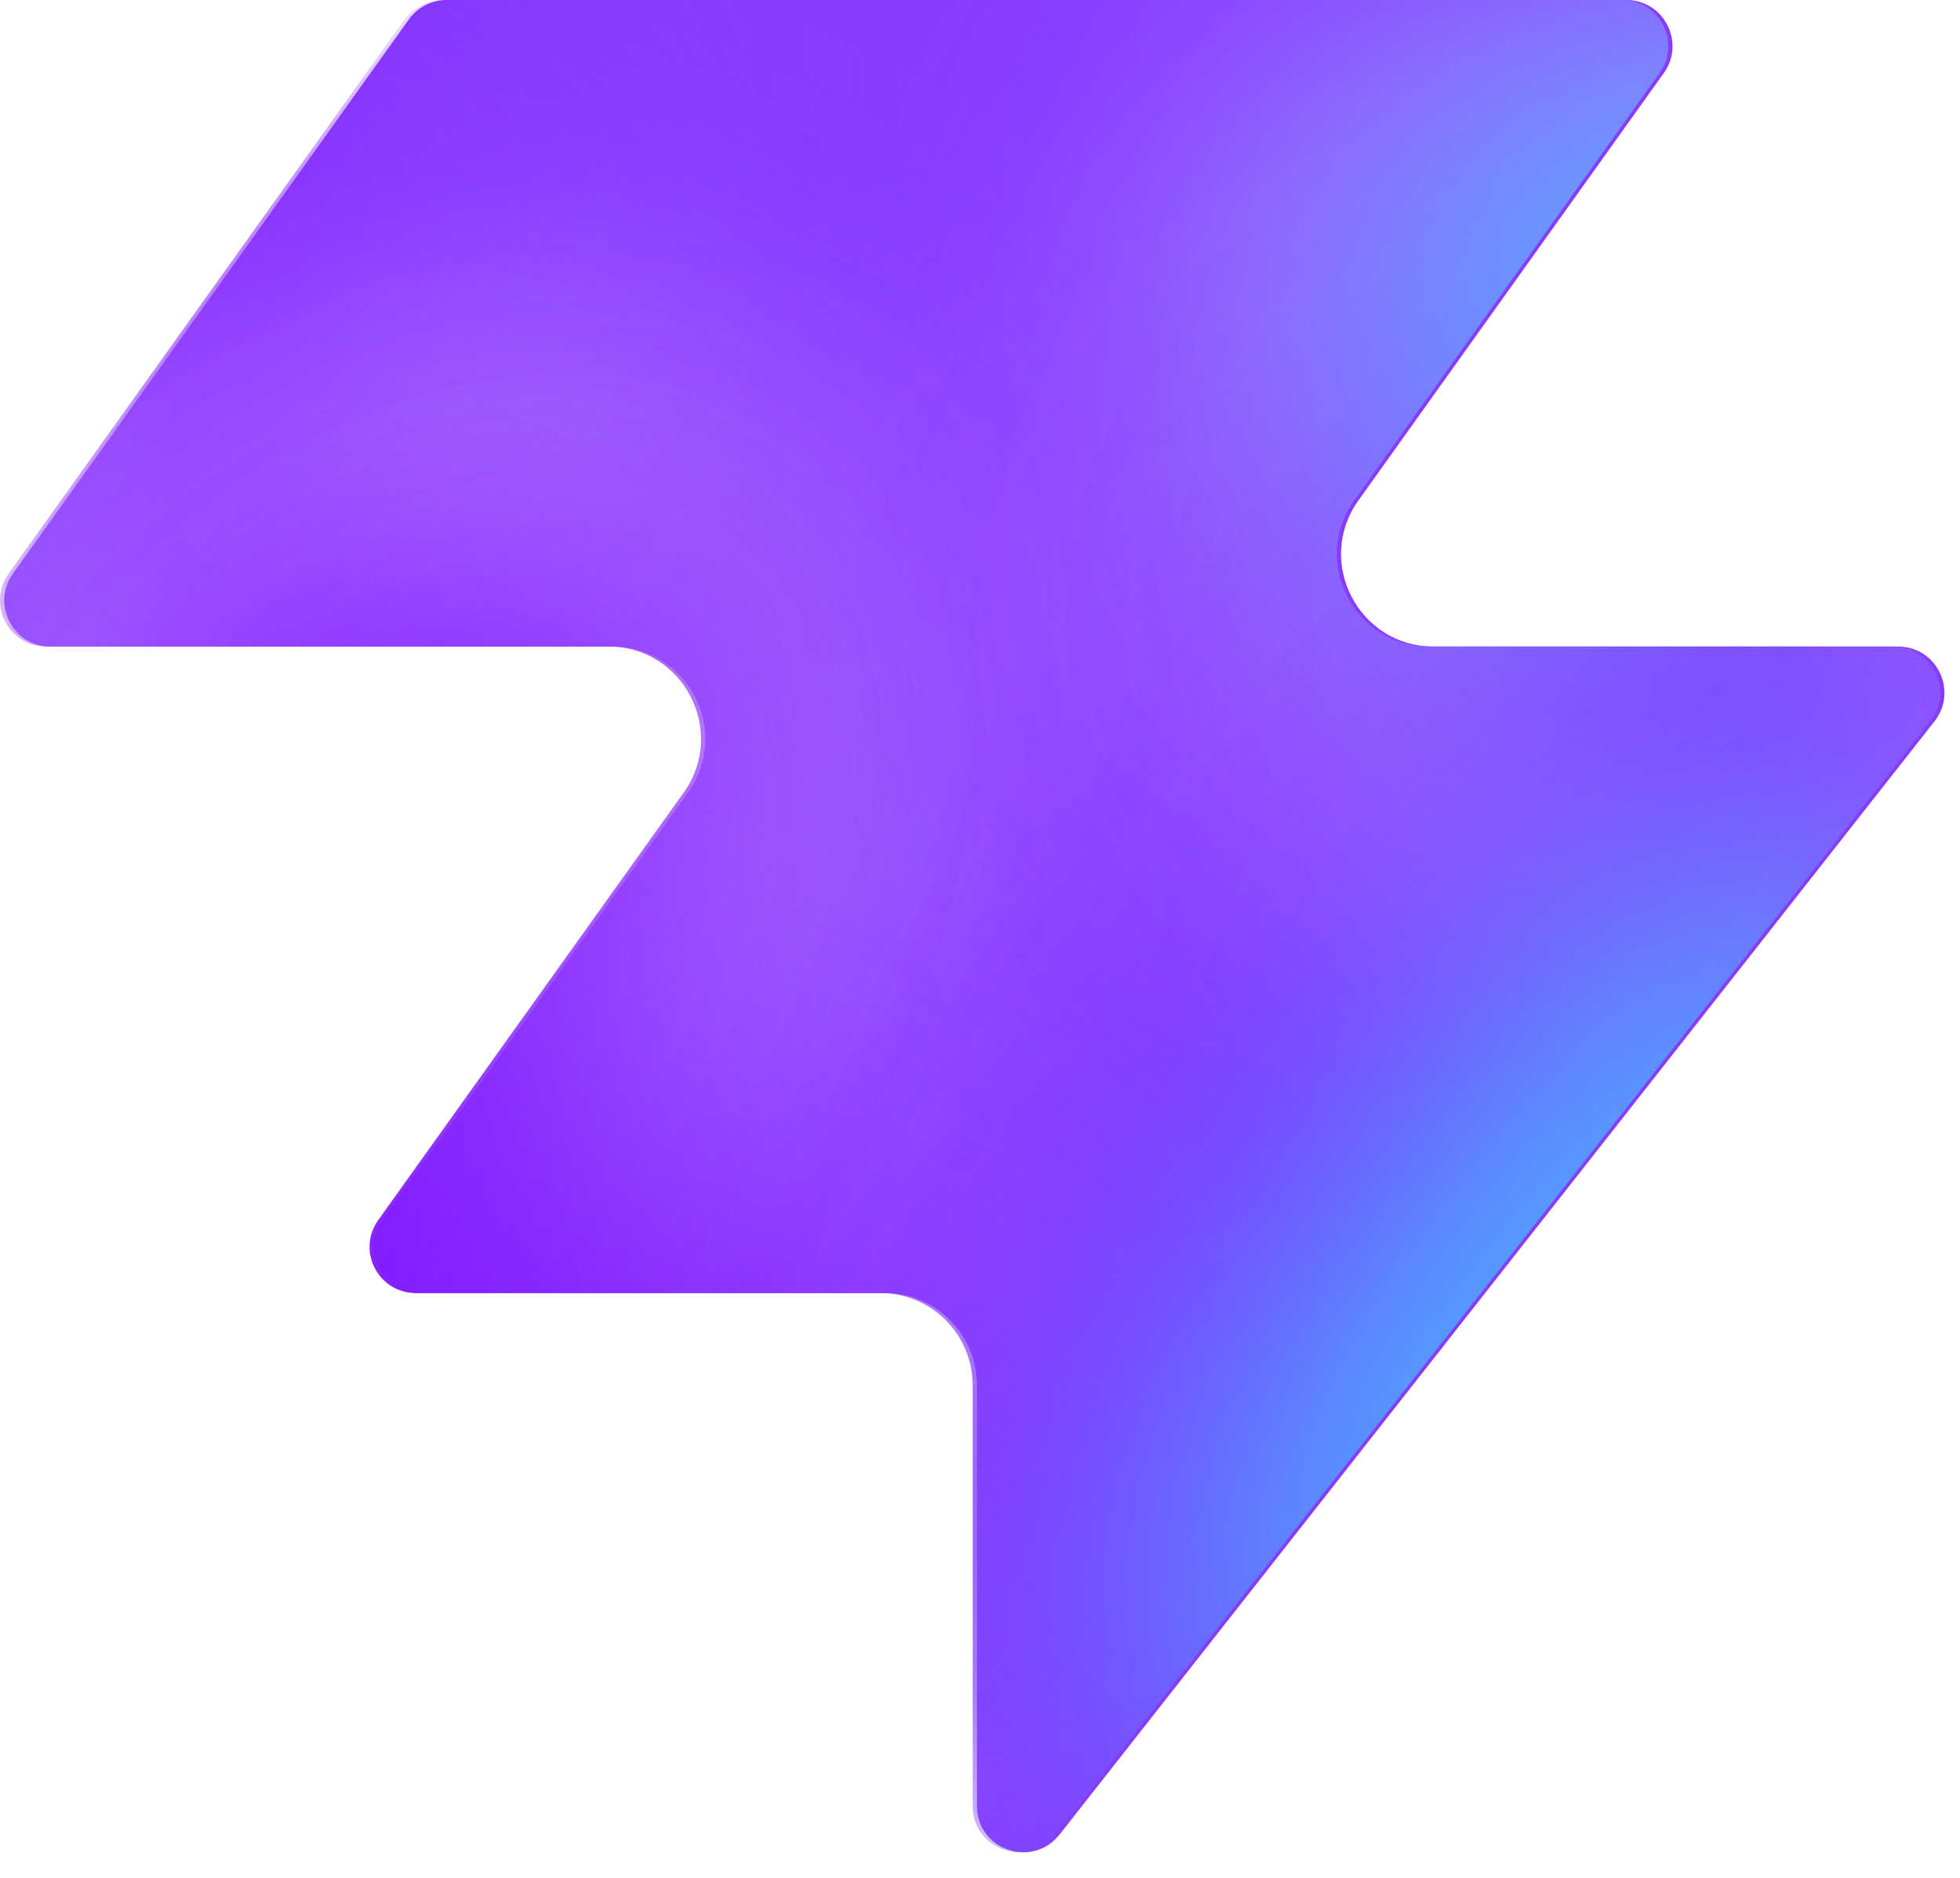
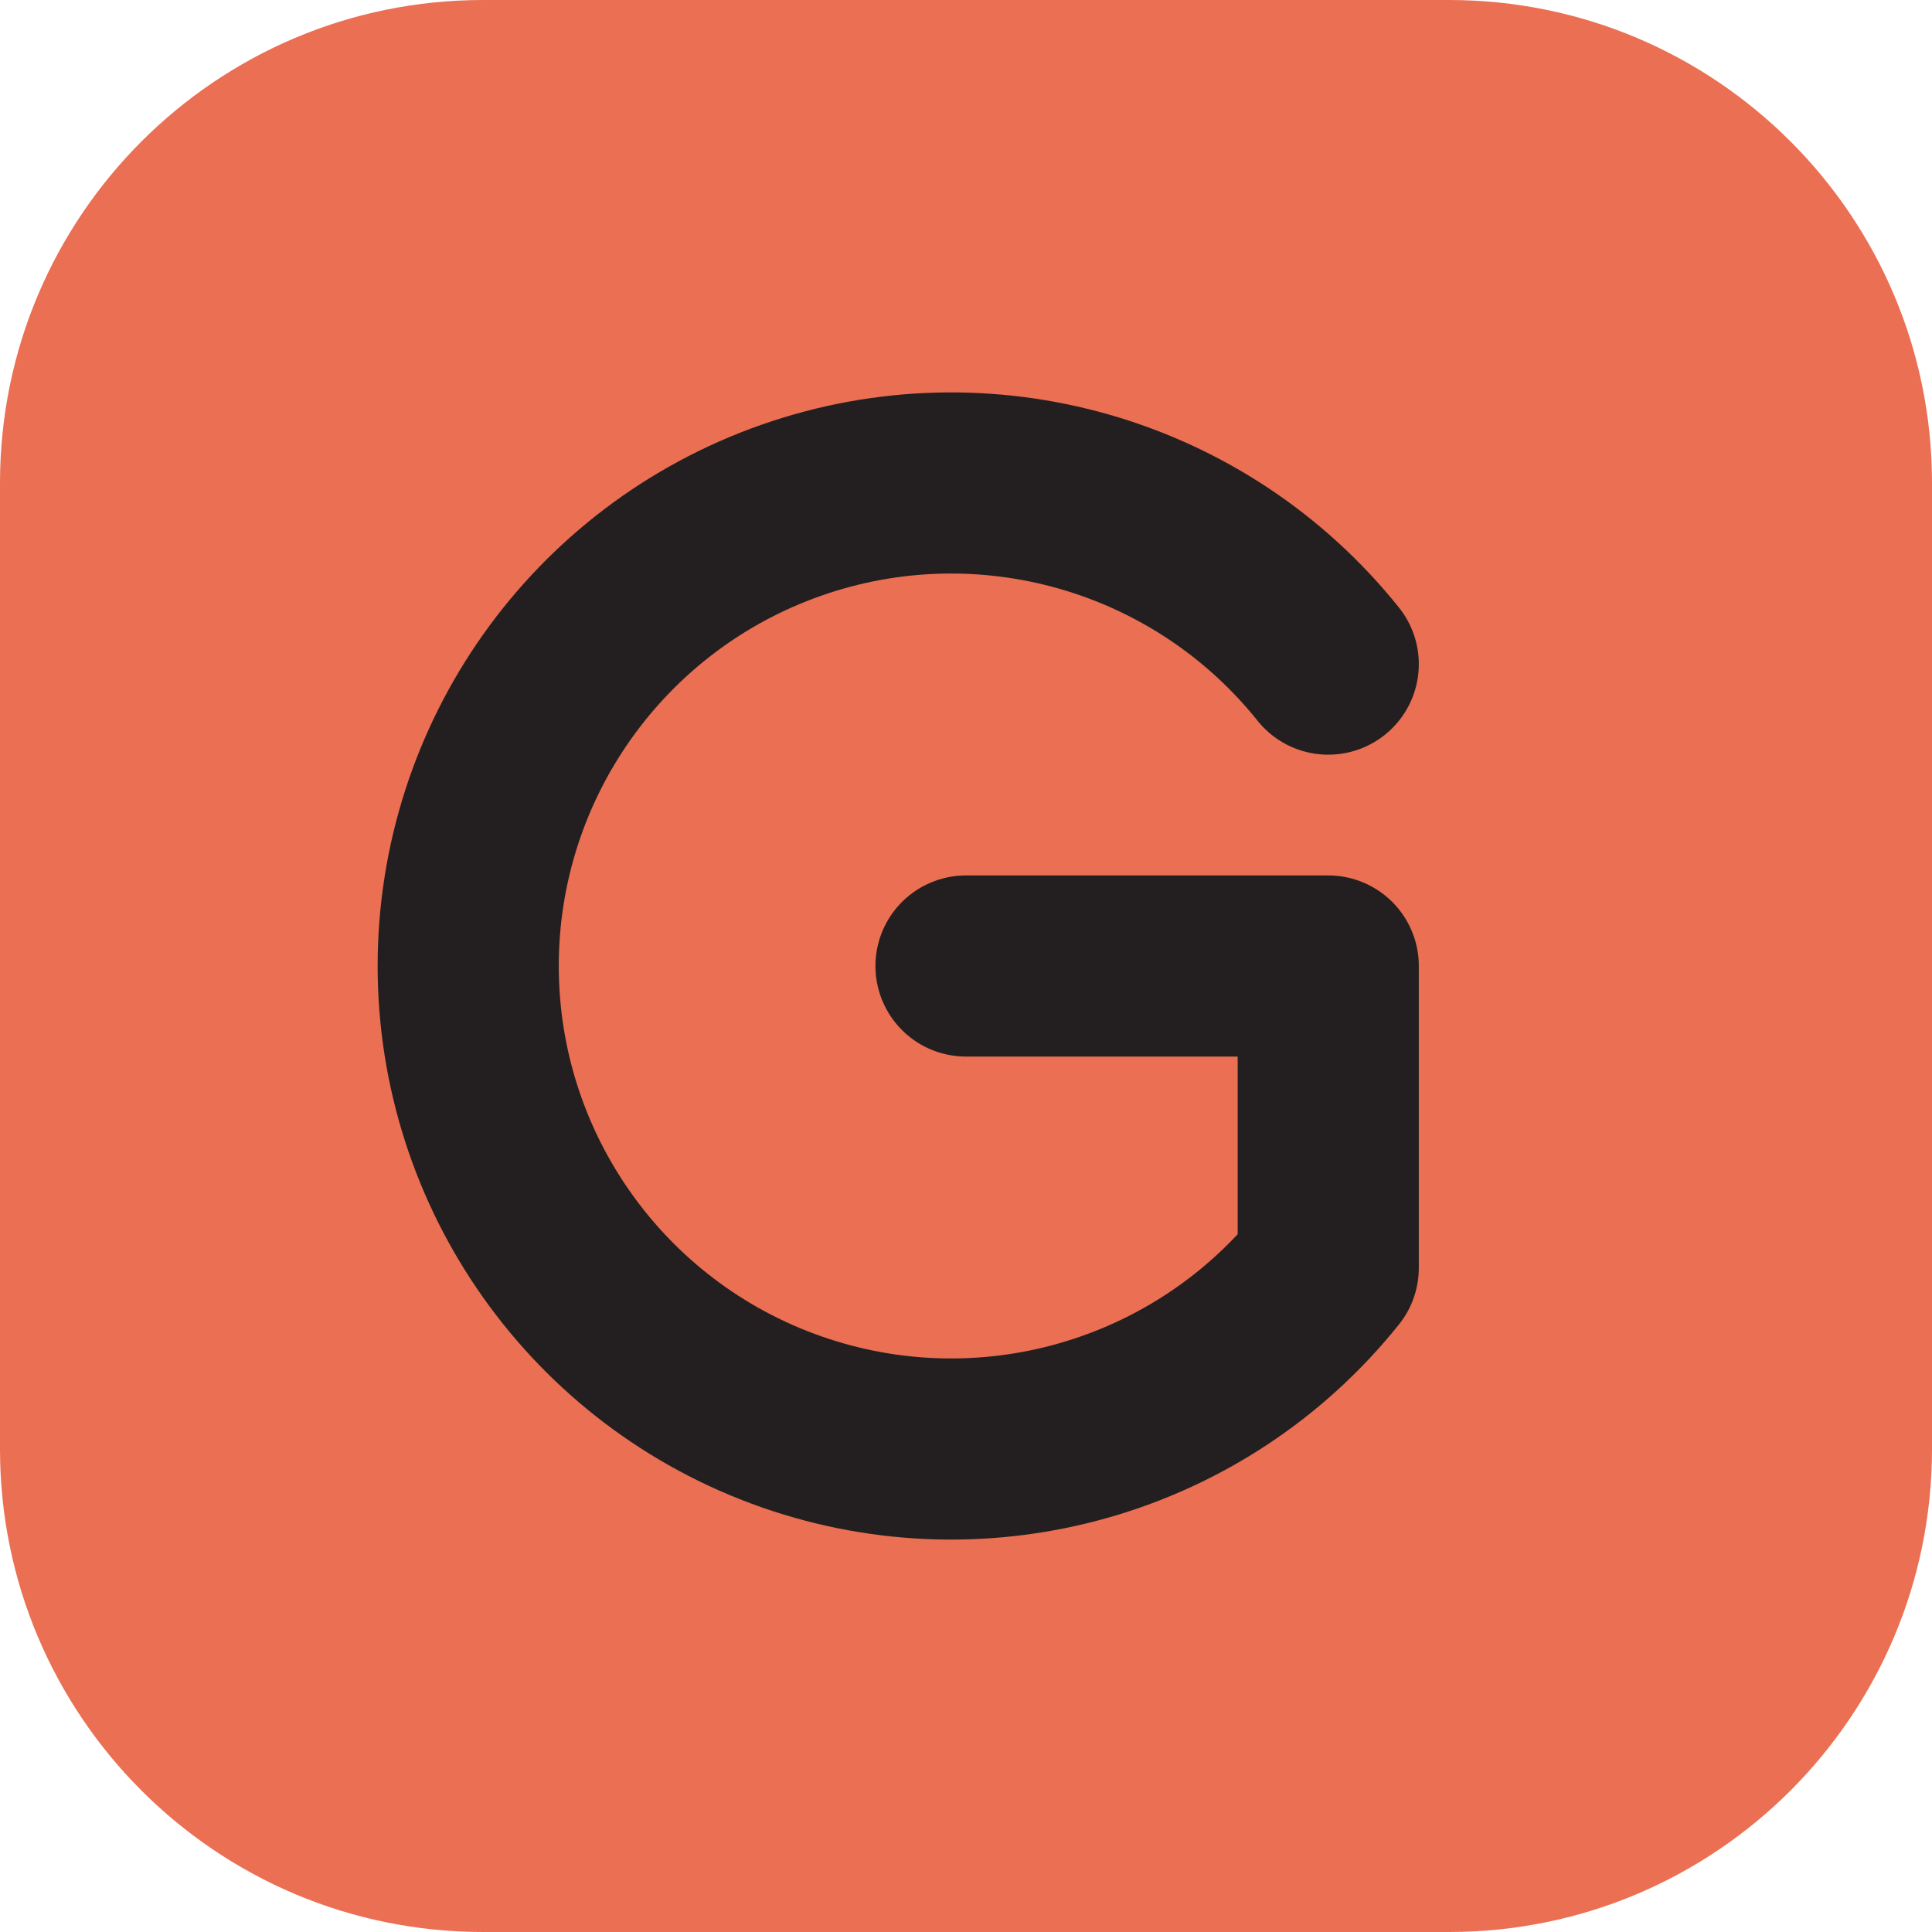
- <svg xmlns="http://www.w3.org/2000/svg" width="48" height="46" fill="none" viewBox="0 0 48 46">
-   <path fill="#863bff" d="M25.946 44.938c-.664.845-2.021.375-2.021-.698V33.937a2.26 2.26 0 0 0-2.262-2.262H10.287c-.92 0-1.456-1.04-.92-1.788l7.48-10.471c1.07-1.497 0-3.578-1.842-3.578H1.237c-.92 0-1.456-1.04-.92-1.788L10.013.474c.214-.297.556-.474.92-.474h28.894c.92 0 1.456 1.04.92 1.788l-7.48 10.471c-1.07 1.498 0 3.579 1.842 3.579h11.377c.943 0 1.473 1.088.89 1.83L25.947 44.94z" style="fill:#863bff;fill:color(display-p3 .525 .23 1);fill-opacity:1" />
-   <mask id="a" width="48" height="46" x="0" y="0" maskUnits="userSpaceOnUse" style="mask-type:alpha">
-     <path fill="#000" d="M25.842 44.938c-.664.844-2.021.375-2.021-.698V33.937a2.26 2.26 0 0 0-2.262-2.262H10.183c-.92 0-1.456-1.04-.92-1.788l7.48-10.471c1.07-1.498 0-3.579-1.842-3.579H1.133c-.92 0-1.456-1.04-.92-1.787L9.91.473c.214-.297.556-.474.92-.474h28.894c.92 0 1.456 1.04.92 1.788l-7.48 10.471c-1.07 1.498 0 3.578 1.842 3.578h11.377c.943 0 1.473 1.088.89 1.832L25.843 44.94z" style="fill:#000;fill-opacity:1" />
-   </mask>
-   <g mask="url(#a)">
-     <g filter="url(#b)">
-       <ellipse cx="5.508" cy="14.704" fill="#ede6ff" rx="5.508" ry="14.704" style="fill:#ede6ff;fill:color(display-p3 .927 .903 1);fill-opacity:1" transform="matrix(.00324 1 1 -.00324 -4.47 31.516)" />
-     </g>
-     <g filter="url(#c)">
-       <ellipse cx="10.399" cy="29.851" fill="#ede6ff" rx="10.399" ry="29.851" style="fill:#ede6ff;fill:color(display-p3 .927 .903 1);fill-opacity:1" transform="matrix(.00324 1 1 -.00324 -39.328 7.883)" />
-     </g>
-     <g filter="url(#d)">
-       <ellipse cx="5.508" cy="30.487" fill="#7e14ff" rx="5.508" ry="30.487" style="fill:#7e14ff;fill:color(display-p3 .492 .077 1);fill-opacity:1" transform="rotate(89.814 -25.913 -14.639)scale(1 -1)" />
-     </g>
-     <g filter="url(#e)">
-       <ellipse cx="5.508" cy="30.599" fill="#7e14ff" rx="5.508" ry="30.599" style="fill:#7e14ff;fill:color(display-p3 .492 .077 1);fill-opacity:1" transform="rotate(89.814 -32.644 -3.334)scale(1 -1)" />
-     </g>
-     <g filter="url(#f)">
-       <ellipse cx="5.508" cy="30.599" fill="#7e14ff" rx="5.508" ry="30.599" style="fill:#7e14ff;fill:color(display-p3 .492 .077 1);fill-opacity:1" transform="matrix(.00324 1 1 -.00324 -34.34 30.47)" />
-     </g>
-     <g filter="url(#g)">
-       <ellipse cx="14.072" cy="22.078" fill="#ede6ff" rx="14.072" ry="22.078" style="fill:#ede6ff;fill:color(display-p3 .927 .903 1);fill-opacity:1" transform="rotate(93.35 24.506 48.493)scale(-1 1)" />
-     </g>
-     <g filter="url(#h)">
-       <ellipse cx="3.47" cy="21.501" fill="#7e14ff" rx="3.47" ry="21.501" style="fill:#7e14ff;fill:color(display-p3 .492 .077 1);fill-opacity:1" transform="rotate(89.009 28.708 47.59)scale(-1 1)" />
-     </g>
-     <g filter="url(#i)">
-       <ellipse cx="3.47" cy="21.501" fill="#7e14ff" rx="3.47" ry="21.501" style="fill:#7e14ff;fill:color(display-p3 .492 .077 1);fill-opacity:1" transform="rotate(89.009 28.708 47.59)scale(-1 1)" />
-     </g>
-     <g filter="url(#j)">
-       <ellipse cx=".387" cy="8.972" fill="#7e14ff" rx="4.407" ry="29.108" style="fill:#7e14ff;fill:color(display-p3 .492 .077 1);fill-opacity:1" transform="rotate(39.51 .387 8.972)" />
-     </g>
-     <g filter="url(#k)">
-       <ellipse cx="47.523" cy="-6.092" fill="#7e14ff" rx="4.407" ry="29.108" style="fill:#7e14ff;fill:color(display-p3 .492 .077 1);fill-opacity:1" transform="rotate(37.892 47.523 -6.092)" />
-     </g>
-     <g filter="url(#l)">
-       <ellipse cx="41.412" cy="6.333" fill="#47bfff" rx="5.971" ry="9.665" style="fill:#47bfff;fill:color(display-p3 .28 .748 1);fill-opacity:1" transform="rotate(37.892 41.412 6.333)" />
-     </g>
-     <g filter="url(#m)">
-       <ellipse cx="-1.879" cy="38.332" fill="#7e14ff" rx="4.407" ry="29.108" style="fill:#7e14ff;fill:color(display-p3 .492 .077 1);fill-opacity:1" transform="rotate(37.892 -1.88 38.332)" />
-     </g>
-     <g filter="url(#n)">
-       <ellipse cx="-1.879" cy="38.332" fill="#7e14ff" rx="4.407" ry="29.108" style="fill:#7e14ff;fill:color(display-p3 .492 .077 1);fill-opacity:1" transform="rotate(37.892 -1.88 38.332)" />
-     </g>
-     <g filter="url(#o)">
-       <ellipse cx="35.651" cy="29.907" fill="#7e14ff" rx="4.407" ry="29.108" style="fill:#7e14ff;fill:color(display-p3 .492 .077 1);fill-opacity:1" transform="rotate(37.892 35.651 29.907)" />
-     </g>
-     <g filter="url(#p)">
-       <ellipse cx="38.418" cy="32.4" fill="#47bfff" rx="5.971" ry="15.297" style="fill:#47bfff;fill:color(display-p3 .28 .748 1);fill-opacity:1" transform="rotate(37.892 38.418 32.4)" />
-     </g>
-   </g>
-   <defs>
-     <filter id="b" width="60.045" height="41.654" x="-19.77" y="16.149" color-interpolation-filters="sRGB" filterUnits="userSpaceOnUse">
-       <feFlood flood-opacity="0" result="BackgroundImageFix" />
-       <feBlend in="SourceGraphic" in2="BackgroundImageFix" result="shape" />
-       <feGaussianBlur result="effect1_foregroundBlur_2002_17158" stdDeviation="7.659" />
-     </filter>
-     <filter id="c" width="90.34" height="51.437" x="-54.613" y="-7.533" color-interpolation-filters="sRGB" filterUnits="userSpaceOnUse">
-       <feFlood flood-opacity="0" result="BackgroundImageFix" />
-       <feBlend in="SourceGraphic" in2="BackgroundImageFix" result="shape" />
-       <feGaussianBlur result="effect1_foregroundBlur_2002_17158" stdDeviation="7.659" />
-     </filter>
-     <filter id="d" width="79.355" height="29.4" x="-49.64" y="2.03" color-interpolation-filters="sRGB" filterUnits="userSpaceOnUse">
-       <feFlood flood-opacity="0" result="BackgroundImageFix" />
-       <feBlend in="SourceGraphic" in2="BackgroundImageFix" result="shape" />
-       <feGaussianBlur result="effect1_foregroundBlur_2002_17158" stdDeviation="4.596" />
-     </filter>
-     <filter id="e" width="79.579" height="29.4" x="-45.045" y="20.029" color-interpolation-filters="sRGB" filterUnits="userSpaceOnUse">
-       <feFlood flood-opacity="0" result="BackgroundImageFix" />
-       <feBlend in="SourceGraphic" in2="BackgroundImageFix" result="shape" />
-       <feGaussianBlur result="effect1_foregroundBlur_2002_17158" stdDeviation="4.596" />
-     </filter>
-     <filter id="f" width="79.579" height="29.4" x="-43.513" y="21.178" color-interpolation-filters="sRGB" filterUnits="userSpaceOnUse">
-       <feFlood flood-opacity="0" result="BackgroundImageFix" />
-       <feBlend in="SourceGraphic" in2="BackgroundImageFix" result="shape" />
-       <feGaussianBlur result="effect1_foregroundBlur_2002_17158" stdDeviation="4.596" />
-     </filter>
-     <filter id="g" width="74.749" height="58.852" x="15.756" y="-17.901" color-interpolation-filters="sRGB" filterUnits="userSpaceOnUse">
-       <feFlood flood-opacity="0" result="BackgroundImageFix" />
-       <feBlend in="SourceGraphic" in2="BackgroundImageFix" result="shape" />
-       <feGaussianBlur result="effect1_foregroundBlur_2002_17158" stdDeviation="7.659" />
-     </filter>
-     <filter id="h" width="61.377" height="25.362" x="23.548" y="2.284" color-interpolation-filters="sRGB" filterUnits="userSpaceOnUse">
-       <feFlood flood-opacity="0" result="BackgroundImageFix" />
-       <feBlend in="SourceGraphic" in2="BackgroundImageFix" result="shape" />
-       <feGaussianBlur result="effect1_foregroundBlur_2002_17158" stdDeviation="4.596" />
-     </filter>
-     <filter id="i" width="61.377" height="25.362" x="23.548" y="2.284" color-interpolation-filters="sRGB" filterUnits="userSpaceOnUse">
-       <feFlood flood-opacity="0" result="BackgroundImageFix" />
-       <feBlend in="SourceGraphic" in2="BackgroundImageFix" result="shape" />
-       <feGaussianBlur result="effect1_foregroundBlur_2002_17158" stdDeviation="4.596" />
-     </filter>
-     <filter id="j" width="56.045" height="63.649" x="-27.636" y="-22.853" color-interpolation-filters="sRGB" filterUnits="userSpaceOnUse">
-       <feFlood flood-opacity="0" result="BackgroundImageFix" />
-       <feBlend in="SourceGraphic" in2="BackgroundImageFix" result="shape" />
-       <feGaussianBlur result="effect1_foregroundBlur_2002_17158" stdDeviation="4.596" />
-     </filter>
-     <filter id="k" width="54.814" height="64.646" x="20.116" y="-38.415" color-interpolation-filters="sRGB" filterUnits="userSpaceOnUse">
-       <feFlood flood-opacity="0" result="BackgroundImageFix" />
-       <feBlend in="SourceGraphic" in2="BackgroundImageFix" result="shape" />
-       <feGaussianBlur result="effect1_foregroundBlur_2002_17158" stdDeviation="4.596" />
-     </filter>
-     <filter id="l" width="33.541" height="35.313" x="24.641" y="-11.323" color-interpolation-filters="sRGB" filterUnits="userSpaceOnUse">
-       <feFlood flood-opacity="0" result="BackgroundImageFix" />
-       <feBlend in="SourceGraphic" in2="BackgroundImageFix" result="shape" />
-       <feGaussianBlur result="effect1_foregroundBlur_2002_17158" stdDeviation="4.596" />
-     </filter>
-     <filter id="m" width="54.814" height="64.646" x="-29.286" y="6.009" color-interpolation-filters="sRGB" filterUnits="userSpaceOnUse">
-       <feFlood flood-opacity="0" result="BackgroundImageFix" />
-       <feBlend in="SourceGraphic" in2="BackgroundImageFix" result="shape" />
-       <feGaussianBlur result="effect1_foregroundBlur_2002_17158" stdDeviation="4.596" />
-     </filter>
-     <filter id="n" width="54.814" height="64.646" x="-29.286" y="6.009" color-interpolation-filters="sRGB" filterUnits="userSpaceOnUse">
-       <feFlood flood-opacity="0" result="BackgroundImageFix" />
-       <feBlend in="SourceGraphic" in2="BackgroundImageFix" result="shape" />
-       <feGaussianBlur result="effect1_foregroundBlur_2002_17158" stdDeviation="4.596" />
-     </filter>
-     <filter id="o" width="54.814" height="64.646" x="8.244" y="-2.416" color-interpolation-filters="sRGB" filterUnits="userSpaceOnUse">
-       <feFlood flood-opacity="0" result="BackgroundImageFix" />
-       <feBlend in="SourceGraphic" in2="BackgroundImageFix" result="shape" />
-       <feGaussianBlur result="effect1_foregroundBlur_2002_17158" stdDeviation="4.596" />
-     </filter>
-     <filter id="p" width="39.409" height="43.623" x="18.713" y="10.588" color-interpolation-filters="sRGB" filterUnits="userSpaceOnUse">
-       <feFlood flood-opacity="0" result="BackgroundImageFix" />
-       <feBlend in="SourceGraphic" in2="BackgroundImageFix" result="shape" />
-       <feGaussianBlur result="effect1_foregroundBlur_2002_17158" stdDeviation="4.596" />
-     </filter>
-   </defs>
+ <svg xmlns="http://www.w3.org/2000/svg" viewBox="0 0 32 32">
+   <rect width="32" height="32" rx="8" fill="#ea6f53" />
+   <path d="M22 11a8 8 0 1 0 0 10v-5h-6" fill="none" stroke="#231f20" stroke-width="3" stroke-linecap="round" stroke-linejoin="round" />
</svg>
